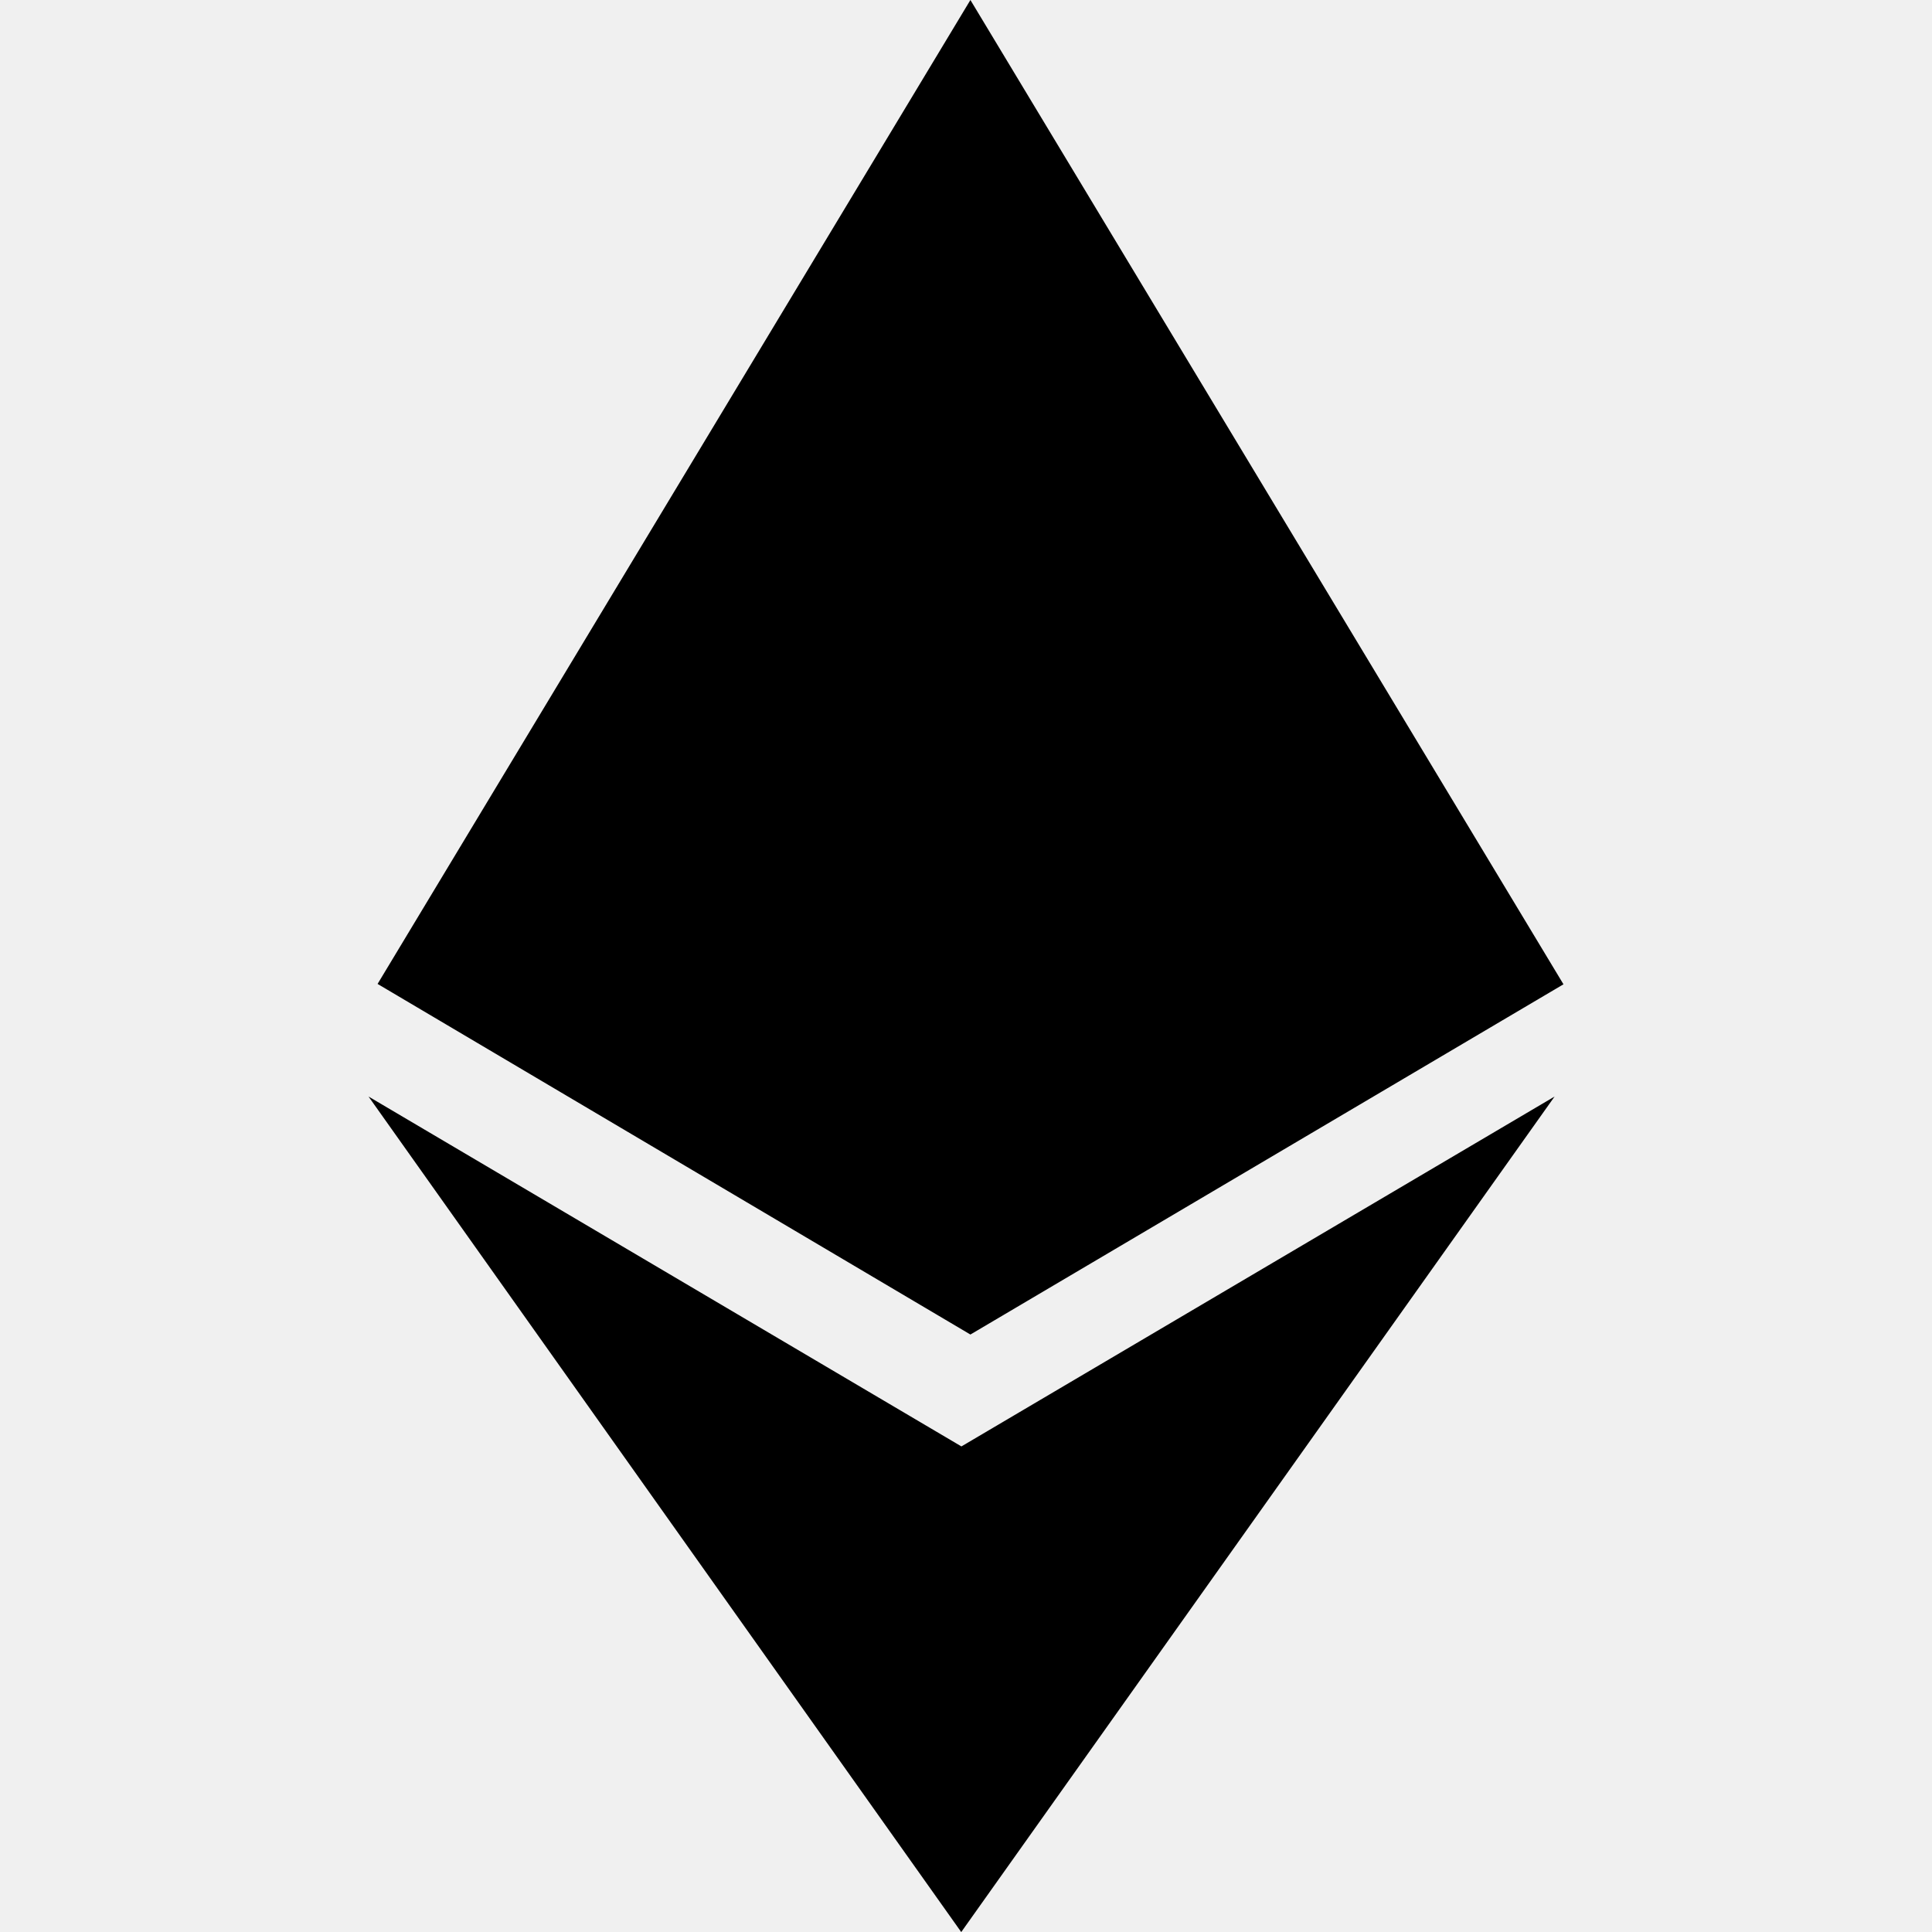
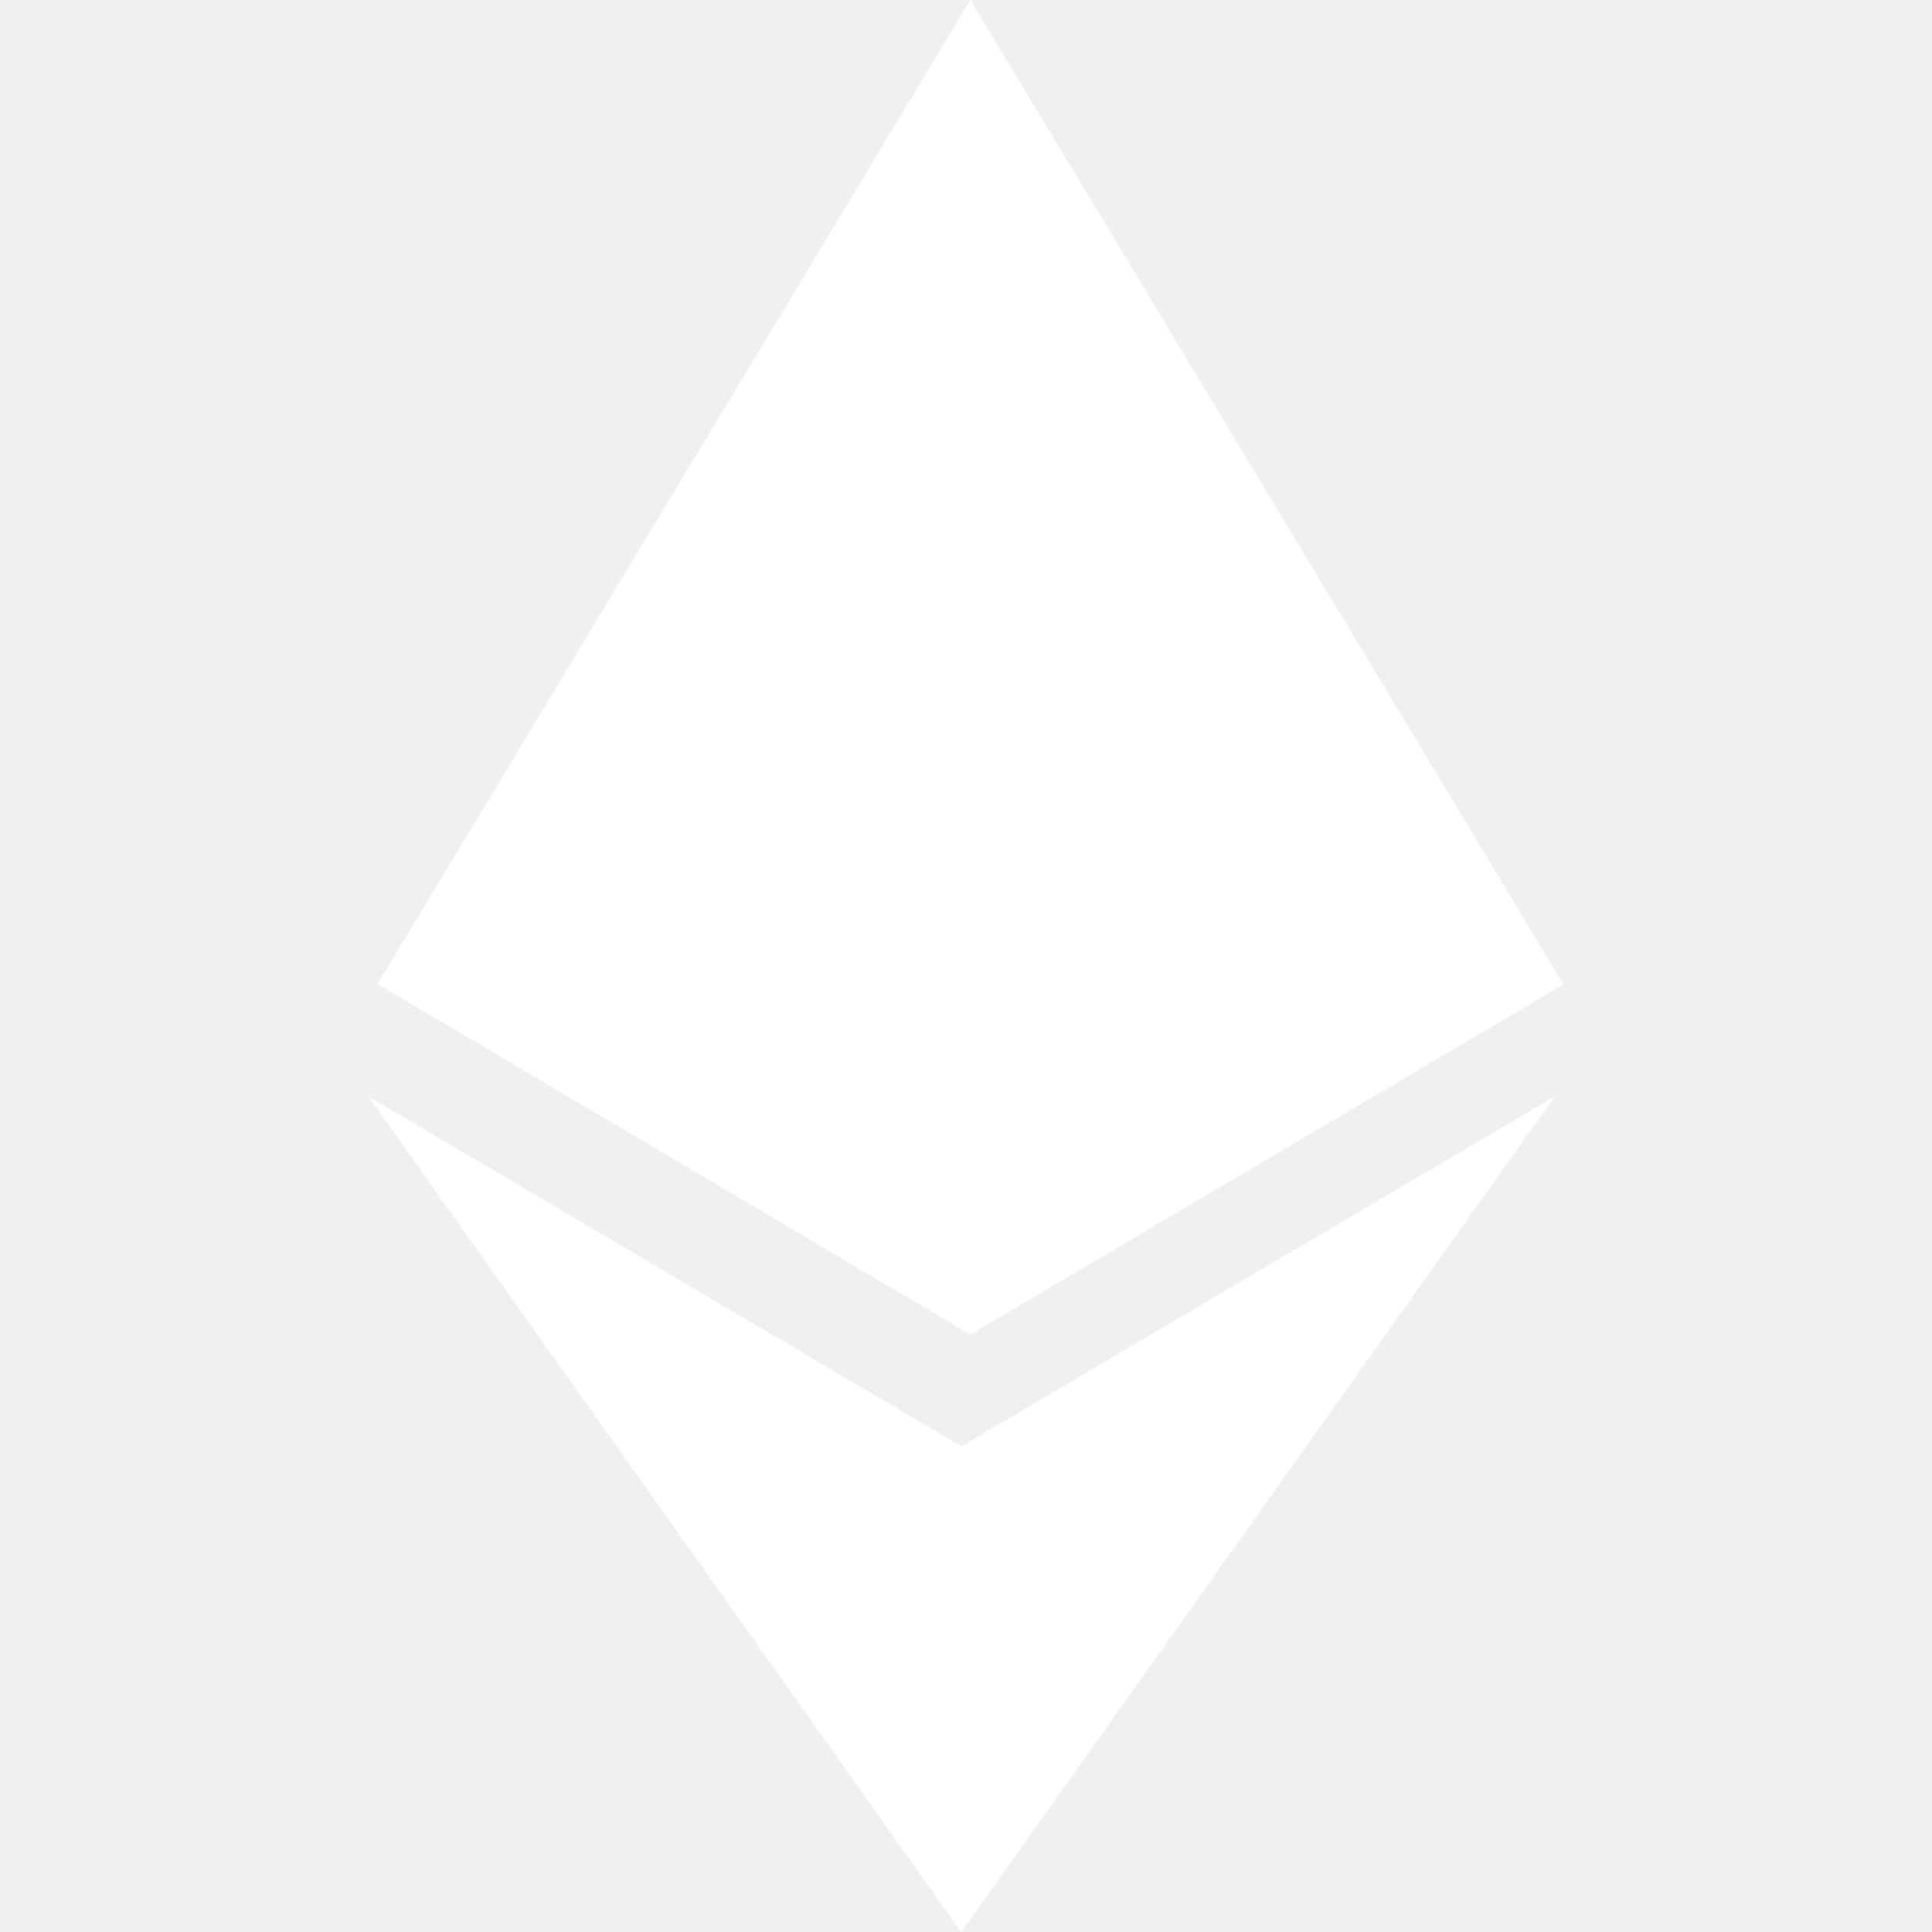
- <svg xmlns="http://www.w3.org/2000/svg" fill="#000000" width="64px" height="64px" viewBox="0 0 32 32">
+ <svg xmlns="http://www.w3.org/2000/svg" fill="#ffffff" width="64px" height="64px" viewBox="0 0 32 32">
  <g id="SVGRepo_bgCarrier" stroke-width="0" />
  <g id="SVGRepo_tracerCarrier" stroke-linecap="round" stroke-linejoin="round" />
  <g id="SVGRepo_iconCarrier">
    <path d="M15.927 23.959l-9.823-5.797 9.817 13.839 9.828-13.839-9.828 5.797zM16.073 0l-9.819 16.297 9.819 5.807 9.823-5.801z" />
  </g>
</svg>
